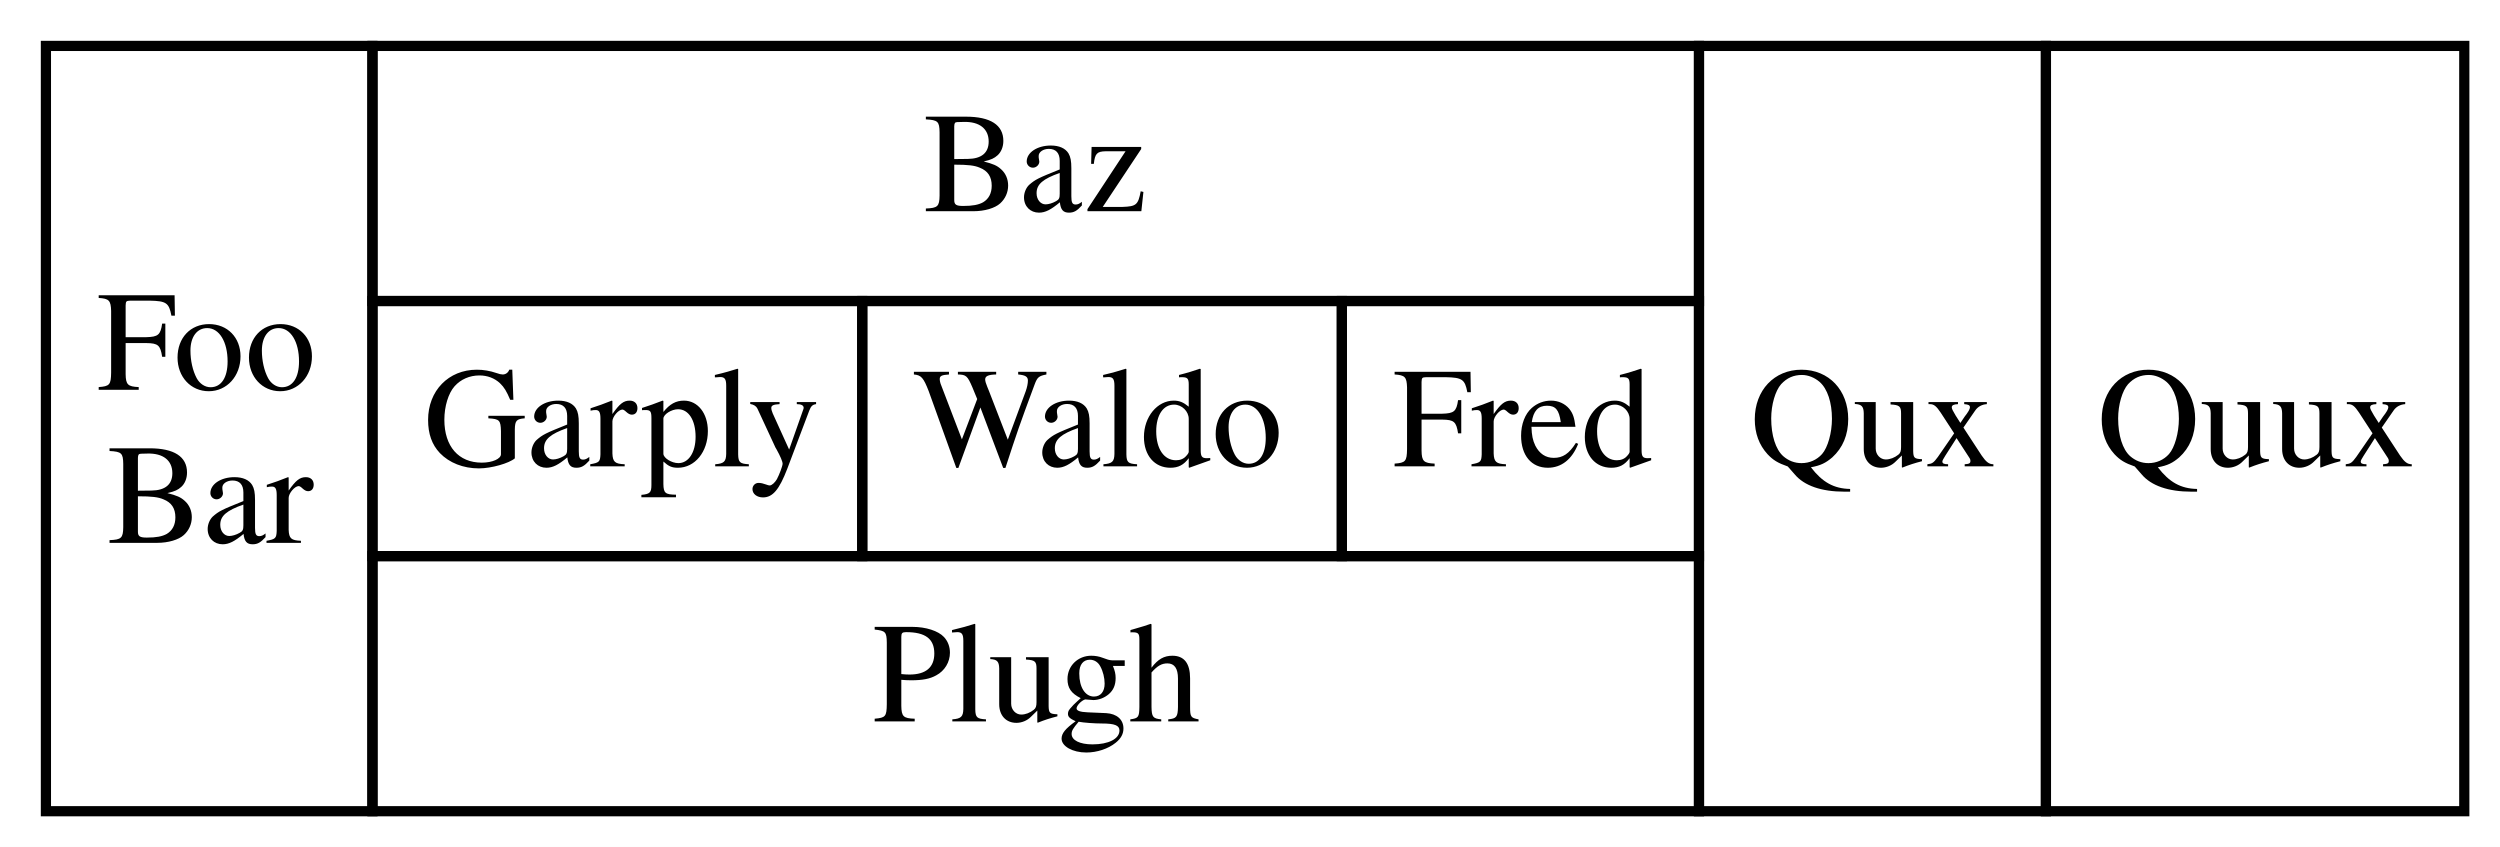
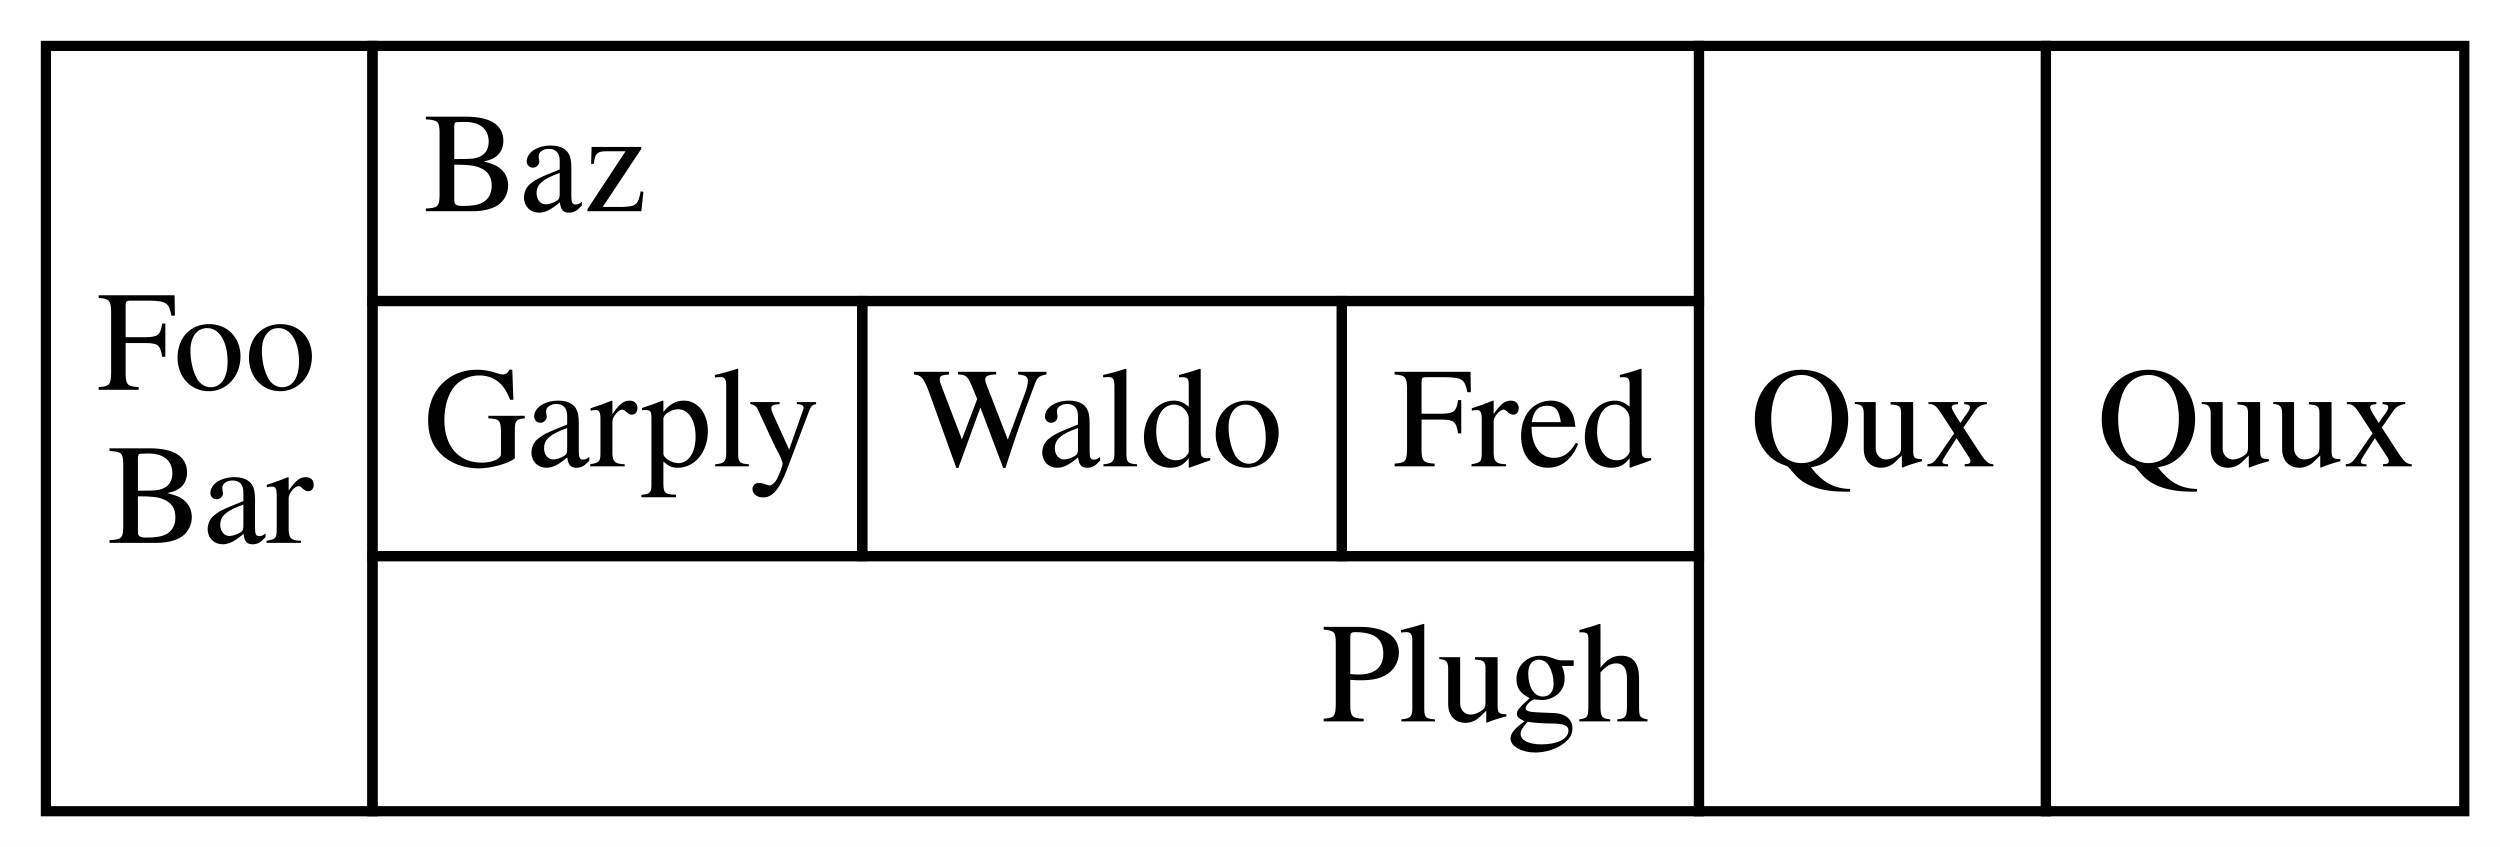
<svg xmlns="http://www.w3.org/2000/svg" width="245pt" height="83pt" viewBox="0.00 0.00 245.00 83.00">
  <g id="graph0" class="graph" transform="scale(1 1) rotate(0) translate(4 79)">
    <polygon fill="white" stroke="transparent" points="-4,4 -4,-79 241,-79 241,4 -4,4" />
    <g id="node1" class="node">
      <polygon fill="none" stroke="black" points="0.5,0.5 0.5,-74.5 32.5,-74.5 32.5,0.5 0.5,0.5" />
      <text text-anchor="start" x="5.5" y="-40.8" font-family="Times,serif" font-size="14.00">Foo</text>
      <text text-anchor="start" x="6.5" y="-25.8" font-family="Times,serif" font-size="14.00">Bar</text>
      <polygon fill="none" stroke="black" points="32.5,-49.5 32.5,-74.5 162.5,-74.5 162.5,-49.5 32.5,-49.5" />
-       <text text-anchor="start" x="86.5" y="-58.3" font-family="Times,serif" font-size="14.00">Baz</text>
+       <text text-anchor="start" x="37.5" y="-58.3" font-family="Times,serif" font-size="14.00">Baz</text>
      <polygon fill="none" stroke="black" points="162.5,0.5 162.5,-74.5 196.5,-74.5 196.5,0.5 162.5,0.5" />
      <text text-anchor="start" x="167.5" y="-33.3" font-family="Times,serif" font-size="14.00">Qux</text>
      <polygon fill="none" stroke="black" points="196.5,0.5 196.5,-74.5 237.5,-74.5 237.5,0.5 196.5,0.5" />
      <text text-anchor="start" x="201.5" y="-33.3" font-family="Times,serif" font-size="14.00">Quux</text>
      <polygon fill="none" stroke="black" points="32.5,-24.5 32.5,-49.5 80.5,-49.5 80.5,-24.5 32.5,-24.5" />
      <text text-anchor="start" x="37.5" y="-33.3" font-family="Times,serif" font-size="14.00">Garply</text>
      <polygon fill="none" stroke="black" points="80.5,-24.5 80.5,-49.5 127.5,-49.5 127.5,-24.5 80.5,-24.5" />
      <text text-anchor="start" x="85.5" y="-33.3" font-family="Times,serif" font-size="14.00">Waldo</text>
      <polygon fill="none" stroke="black" points="127.5,-24.5 127.5,-49.5 162.5,-49.5 162.5,-24.5 127.5,-24.5" />
      <text text-anchor="start" x="132.5" y="-33.3" font-family="Times,serif" font-size="14.00">Fred</text>
      <polygon fill="none" stroke="black" points="32.5,0.5 32.5,-24.5 162.5,-24.5 162.5,0.5 32.5,0.5" />
-       <text text-anchor="start" x="81.5" y="-8.3" font-family="Times,serif" font-size="14.00">Plugh</text>
+       <text text-anchor="start" x="125.5" y="-8.3" font-family="Times,serif" font-size="14.00">Plugh</text>
    </g>
  </g>
</svg>
